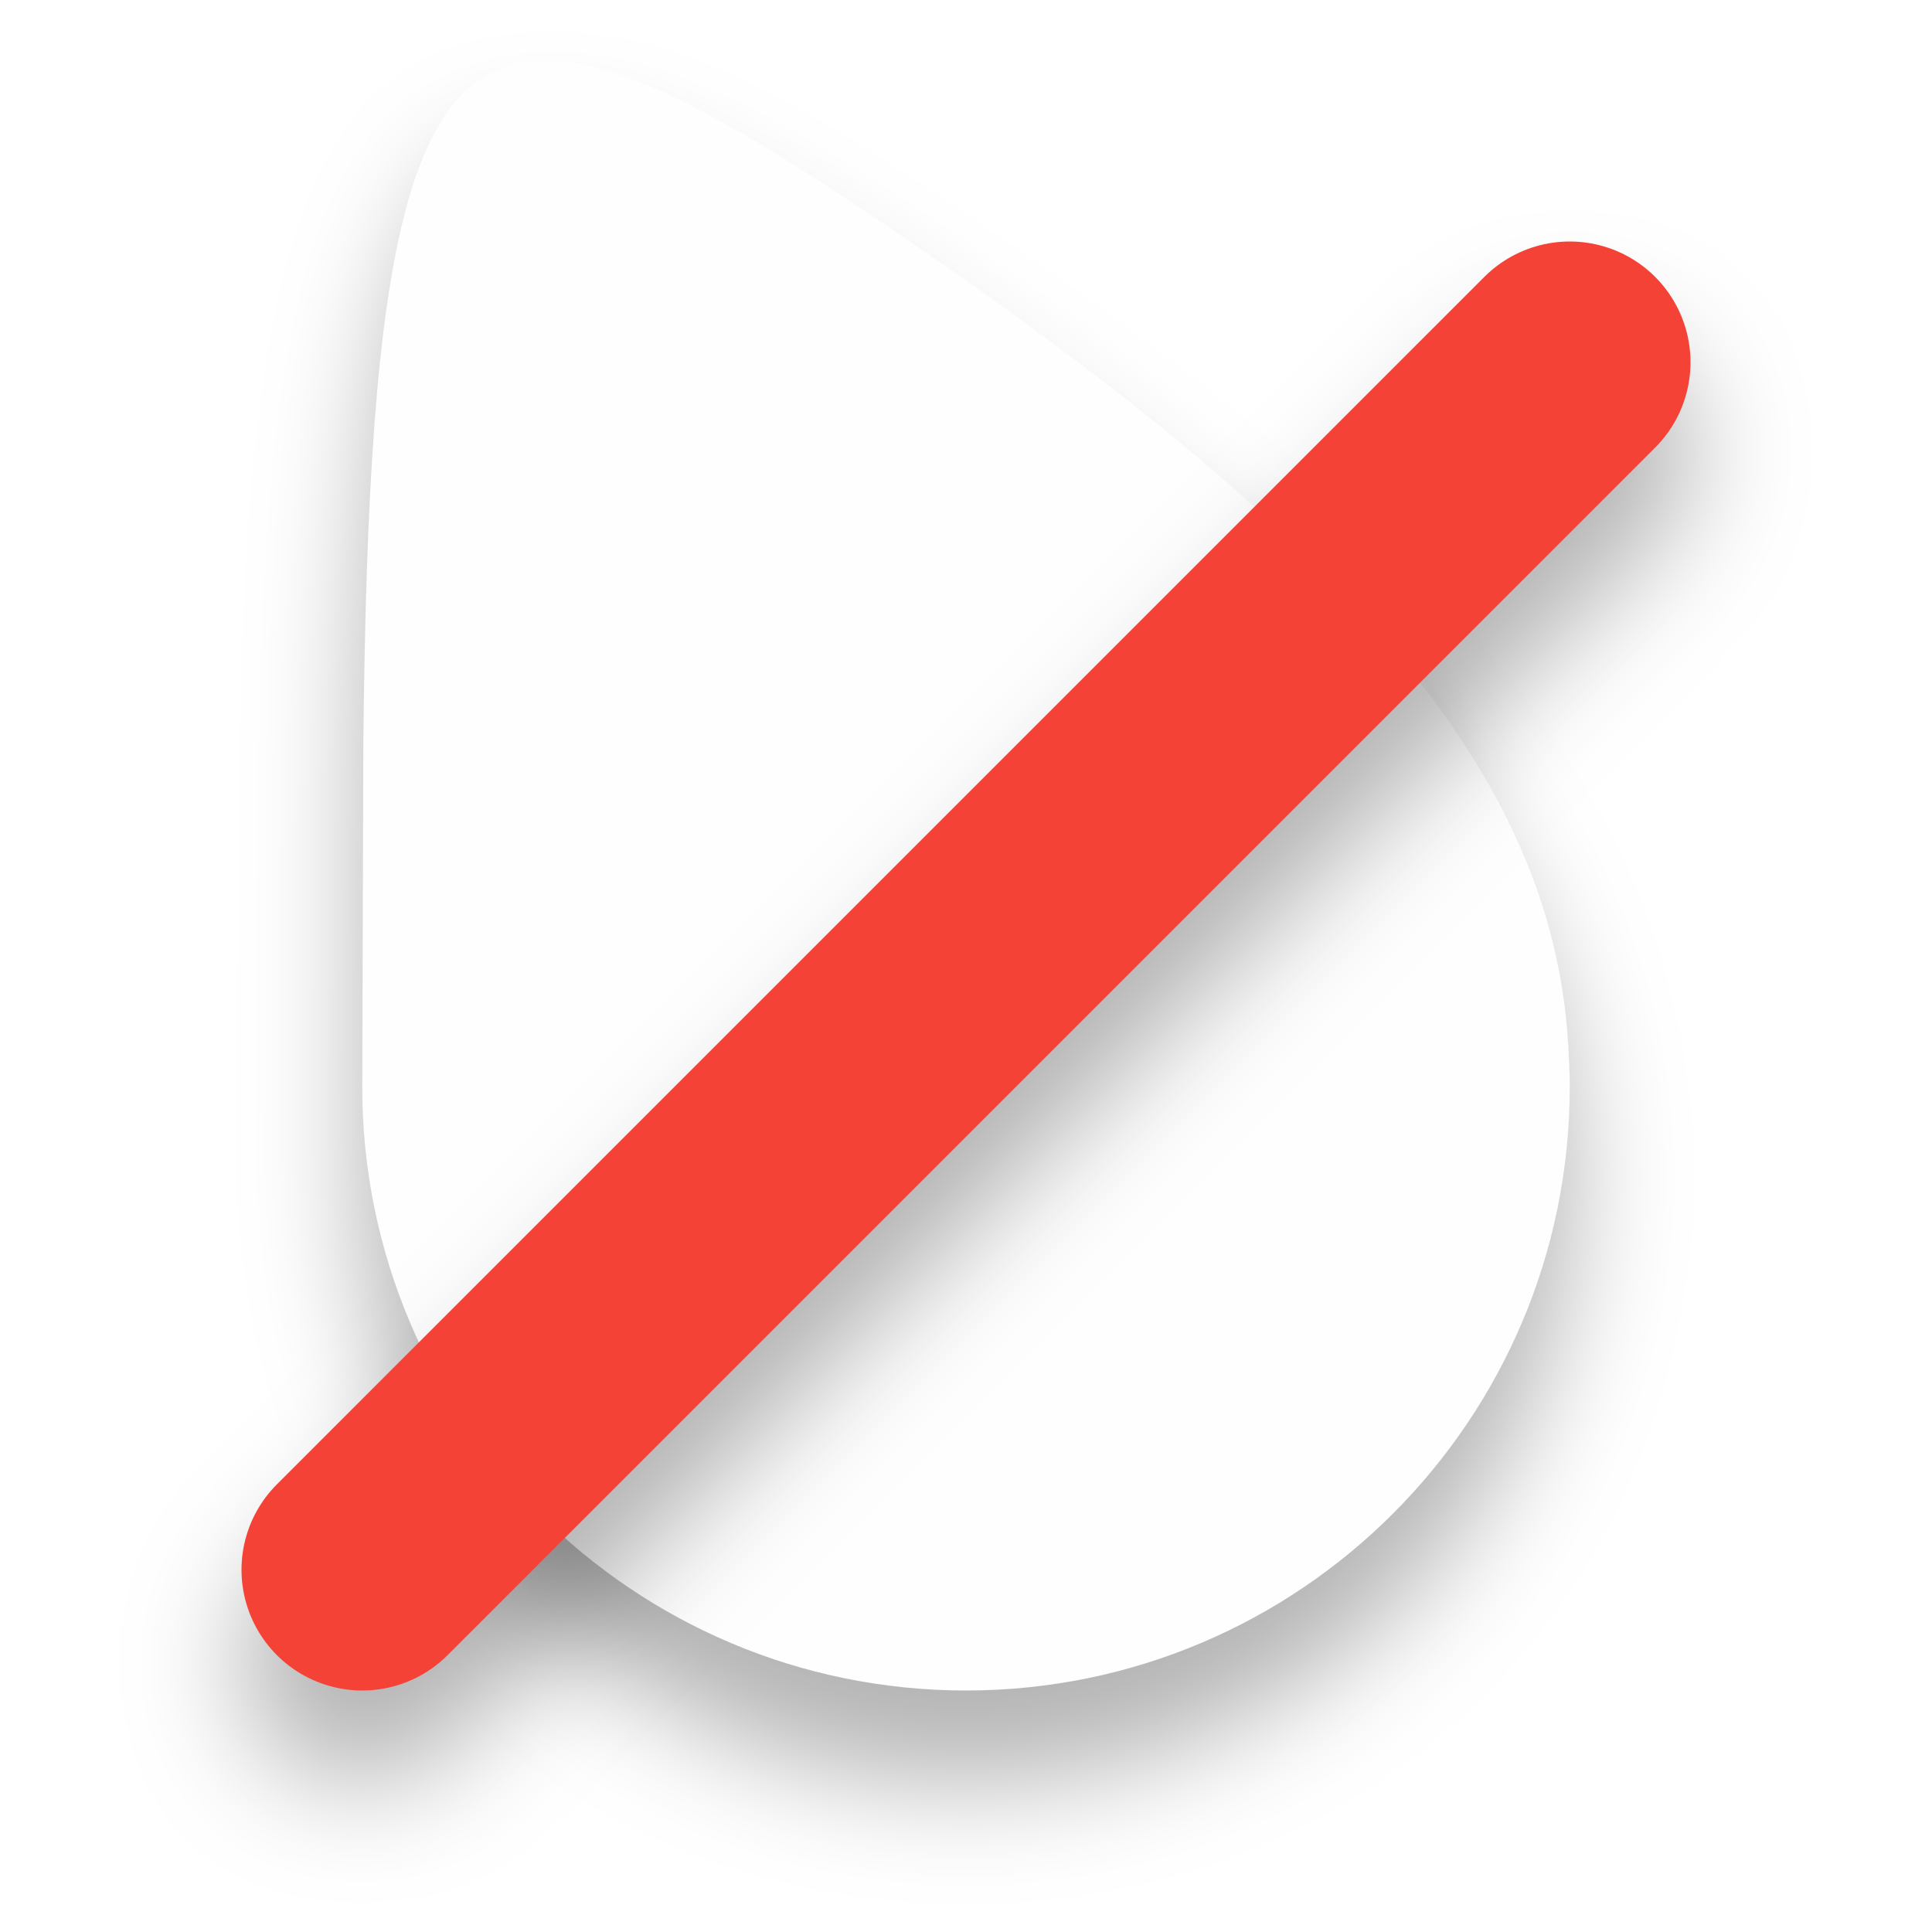
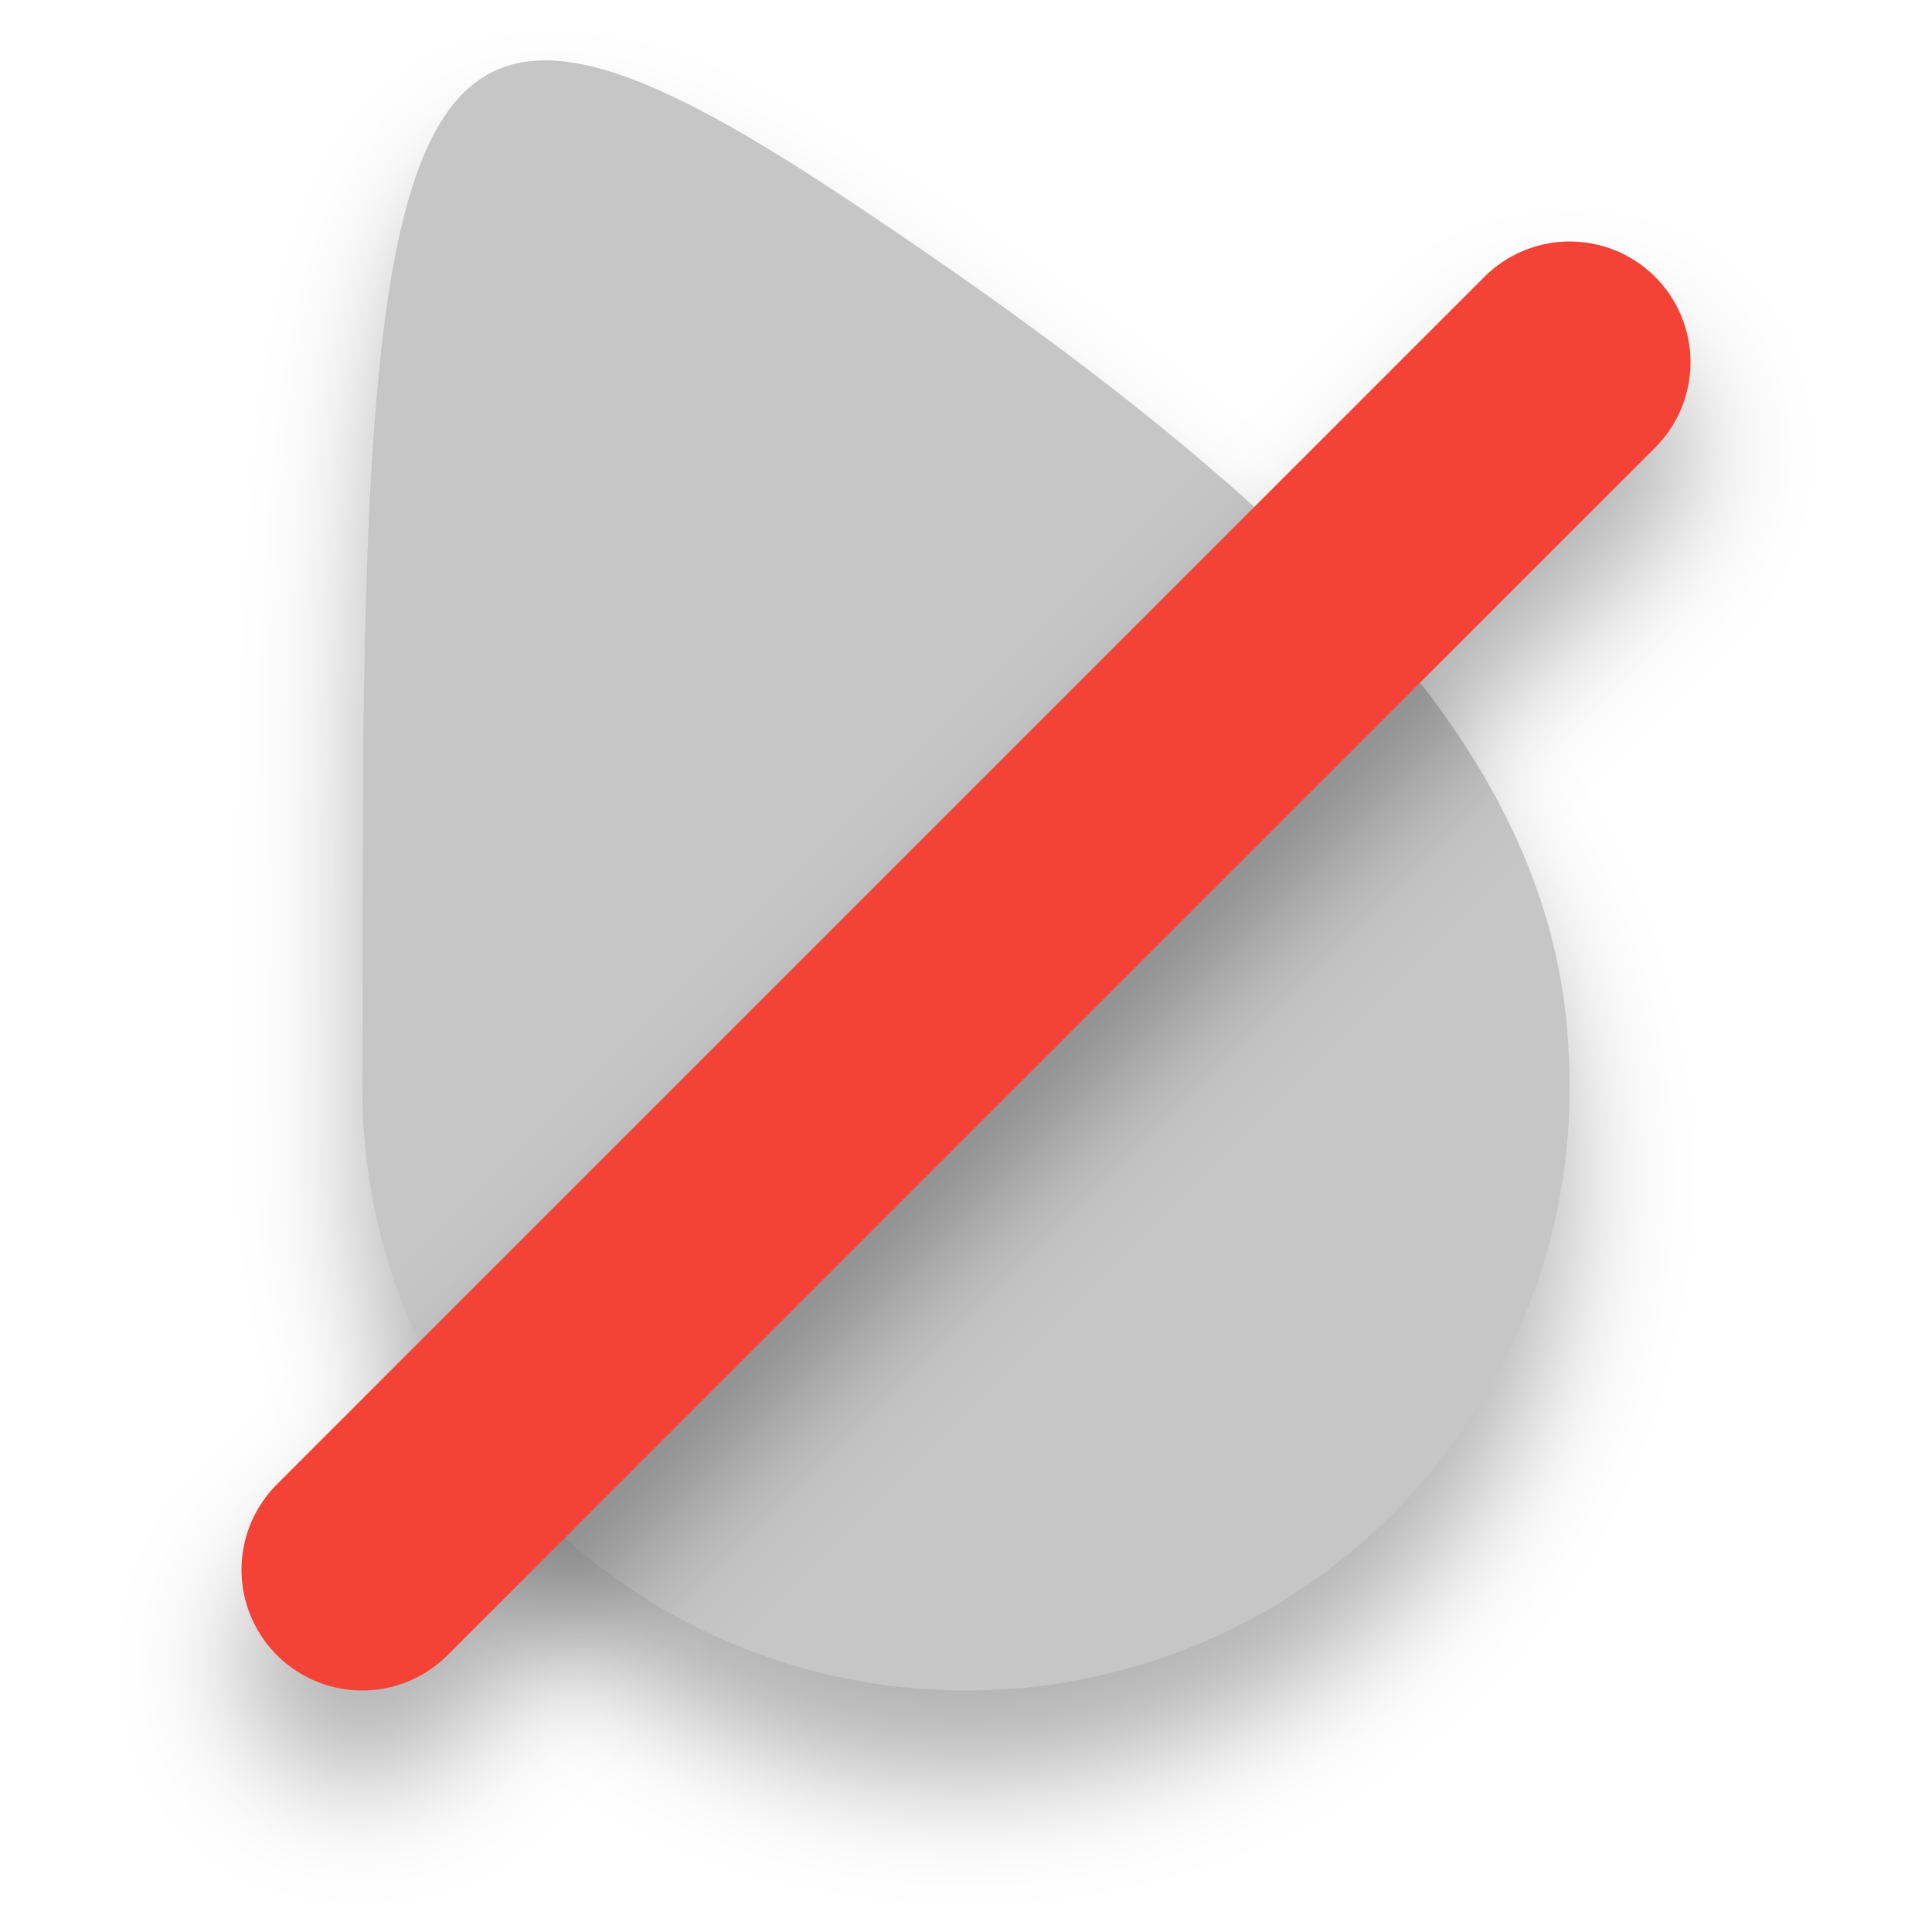
<svg xmlns="http://www.w3.org/2000/svg" viewBox="0 0 32 32">
  <defs>
    <filter id="a" width="1.226" height="1.167" x="-.11" y="-.08" color-interpolation-filters="sRGB">
      <feGaussianBlur stdDeviation=".94" />
    </filter>
    <filter id="b" width="1.192" height="1.192" x="-.1" y="-.1" color-interpolation-filters="sRGB">
      <feGaussianBlur stdDeviation=".962" />
    </filter>
  </defs>
  <path d="M9.209 2.506C6.718 2.337 6.1 5.585 6.018 13.791L6 19.5c0 5.523 4.477 10 10 10s10-4.477 10-10c.003-.235-.018-.487-.025-.707l-.002-.012c-.271-4.529-3.753-8.568-12.08-14.072-2.032-1.343-3.551-2.127-4.684-2.203z" opacity="0.3" fill="#000000" filter="url(#a)" />
-   <path d="M9.209 1.006C6.718.838 6.1 4.085 6.018 12.291L6 18c0 5.523 4.477 10 10 10s10-4.477 10-10c.003-.235-.018-.487-.025-.707l-.002-.012c-.271-4.529-3.753-8.568-12.08-14.072-2.032-1.343-3.551-2.127-4.684-2.203z" fill="#FEFEFE" />
-   <path style="line-height:normal;font-variant-ligatures:normal;font-variant-position:normal;font-variant-caps:normal;font-variant-numeric:normal;font-variant-alternates:normal;font-feature-settings:normal;text-indent:0;text-align:start;text-decoration-line:none;text-decoration-style:solid;text-decoration-color:#000;text-transform:none;text-orientation:mixed;white-space:normal;shape-padding:0;isolation:auto;mix-blend-mode:normal;solid-color:#000;solid-opacity:1" d="M25.961 5.481a2 2 0 00-1.375.606l-20 20a2 2 0 102.828 2.828l20-20a2 2 0 00-1.453-3.433z" color="#000" font-weight="400" font-family="sans-serif" overflow="visible" opacity=".3" enable-background="accumulate" filter="url(#b)" />
+   <path d="M9.209 1.006C6.718.838 6.1 4.085 6.018 12.291L6 18c0 5.523 4.477 10 10 10s10-4.477 10-10c.003-.235-.018-.487-.025-.707l-.002-.012c-.271-4.529-3.753-8.568-12.08-14.072-2.032-1.343-3.551-2.127-4.684-2.203z" fill="#c6c6c6" />
+   <path d="M25.961 5.481a2 2 0 00-1.375.606l-20 20a2 2 0 102.828 2.828l20-20a2 2 0 00-1.453-3.433z" opacity=".3" filter="url(#b)" />
  <path d="M26 6L6 26" fill="none" stroke="#f44336" stroke-width="4" stroke-linecap="round" />
</svg>
